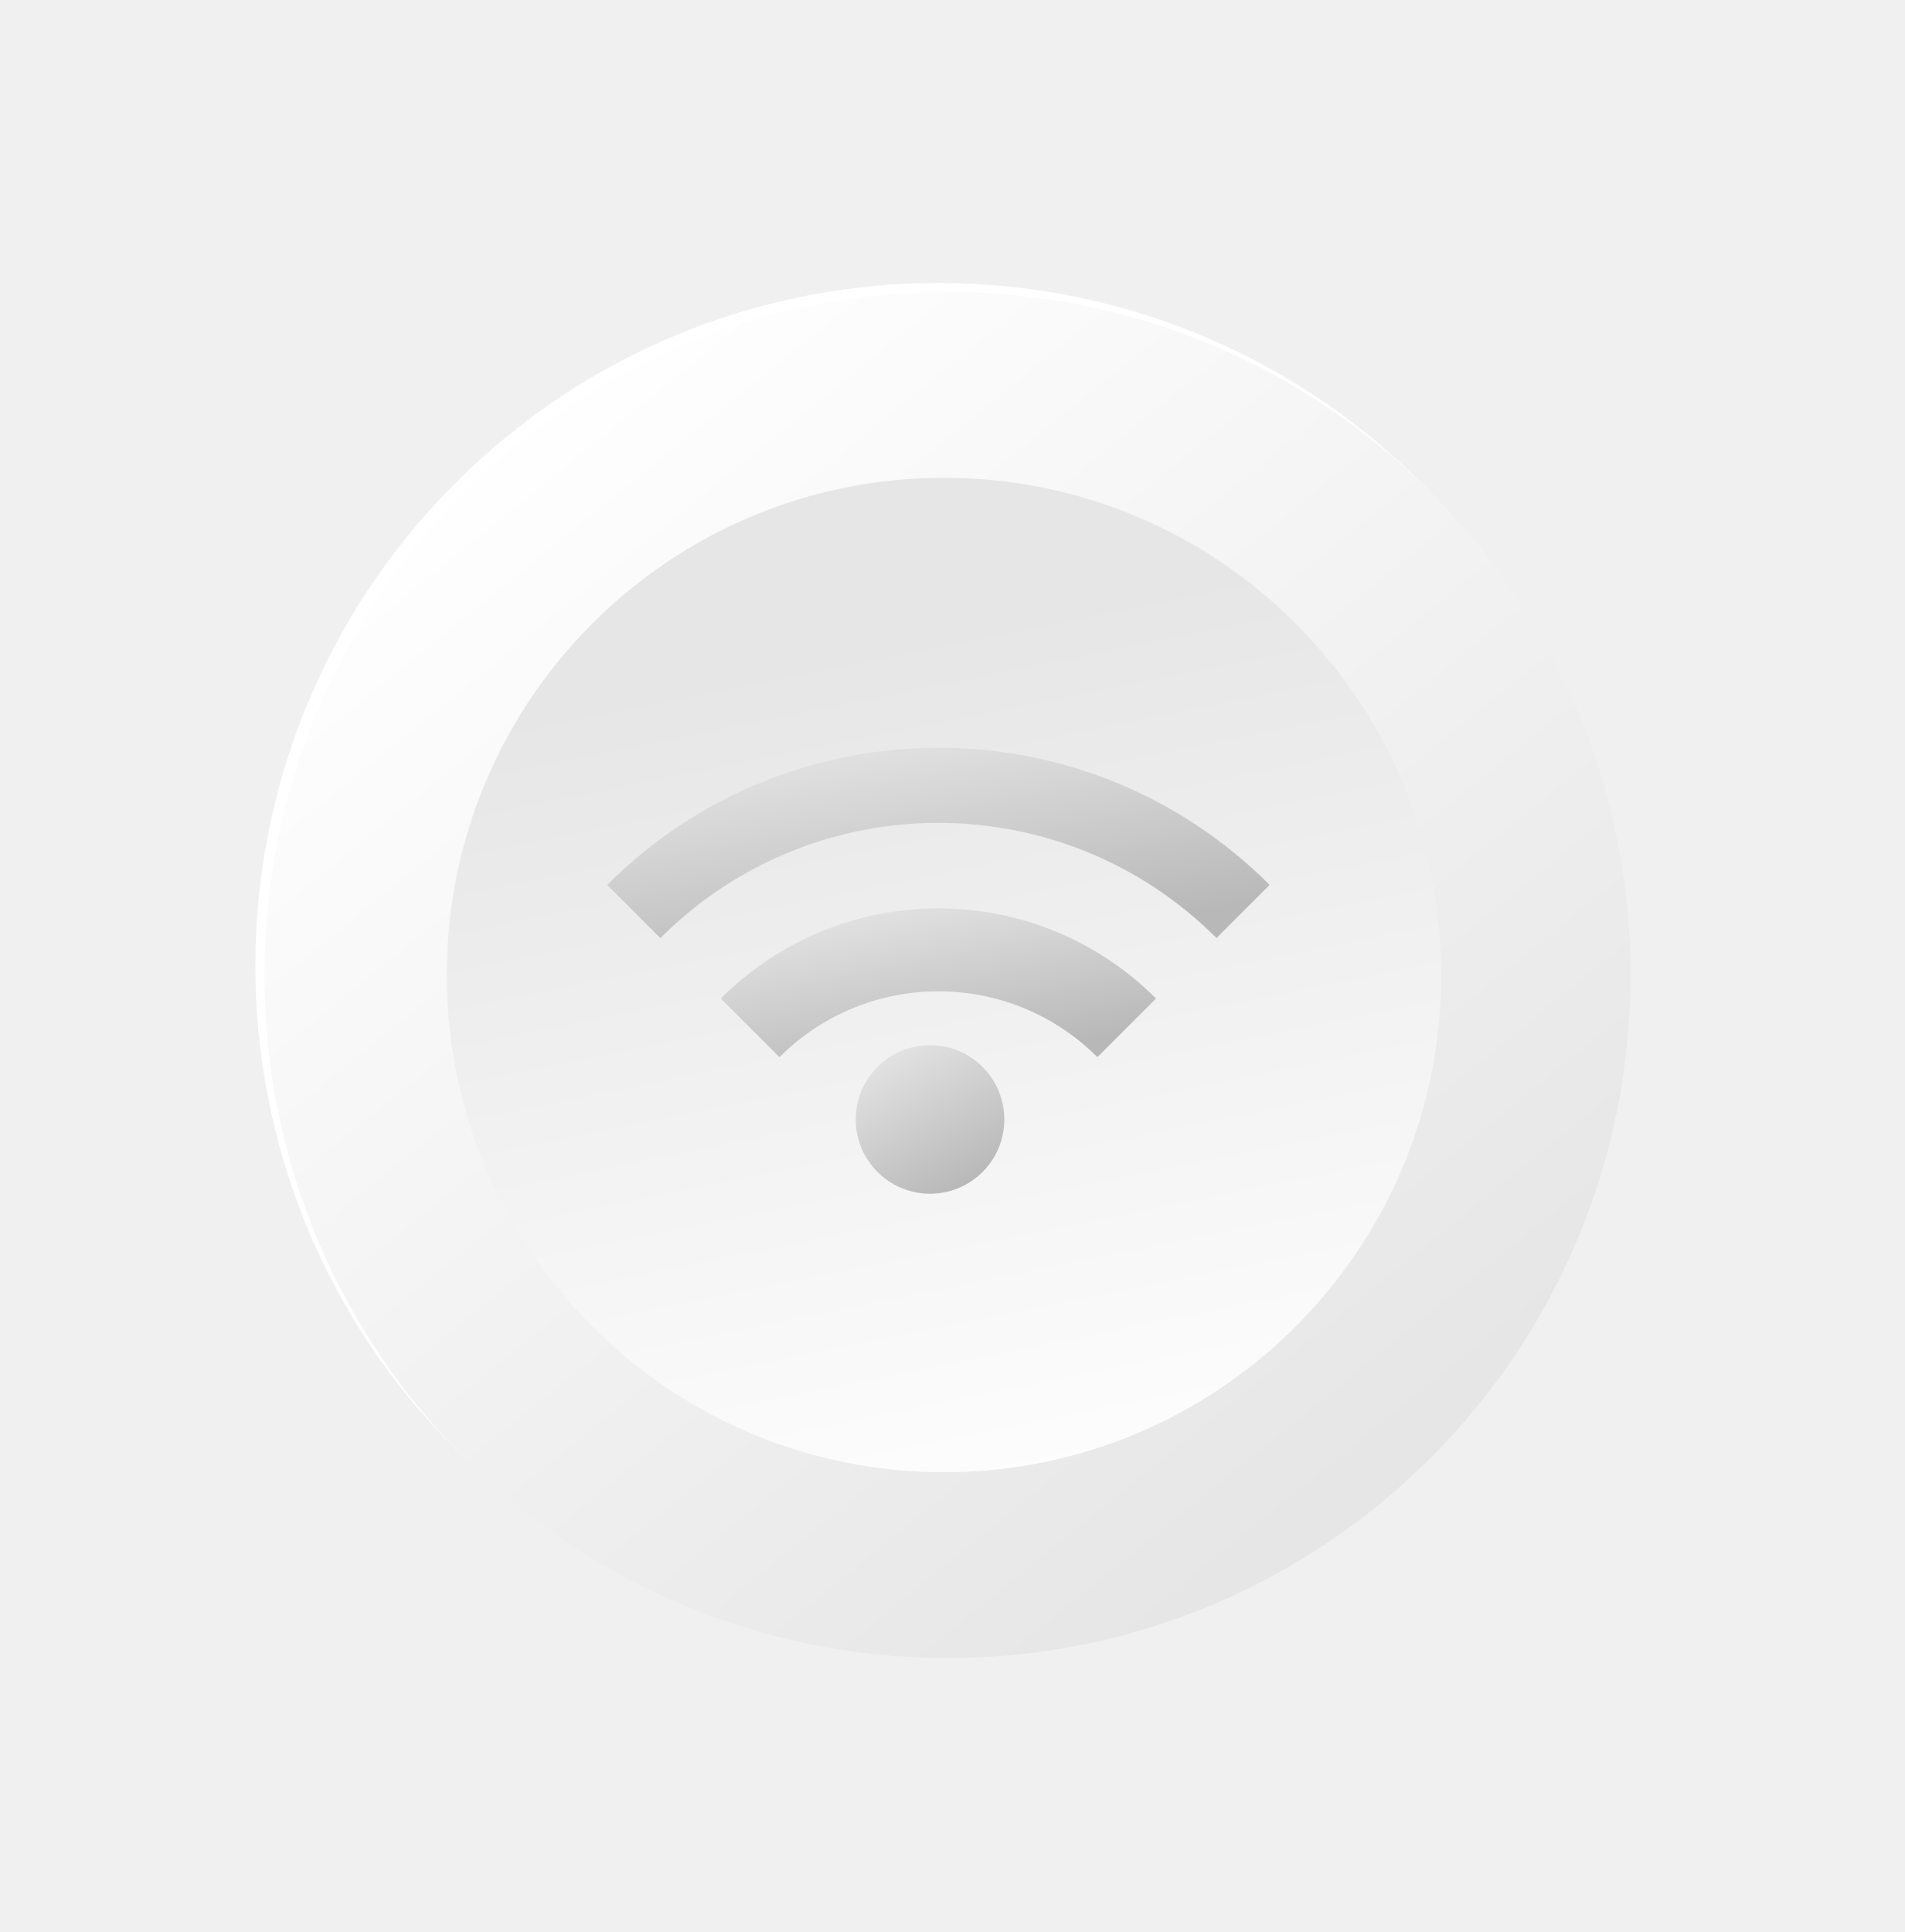
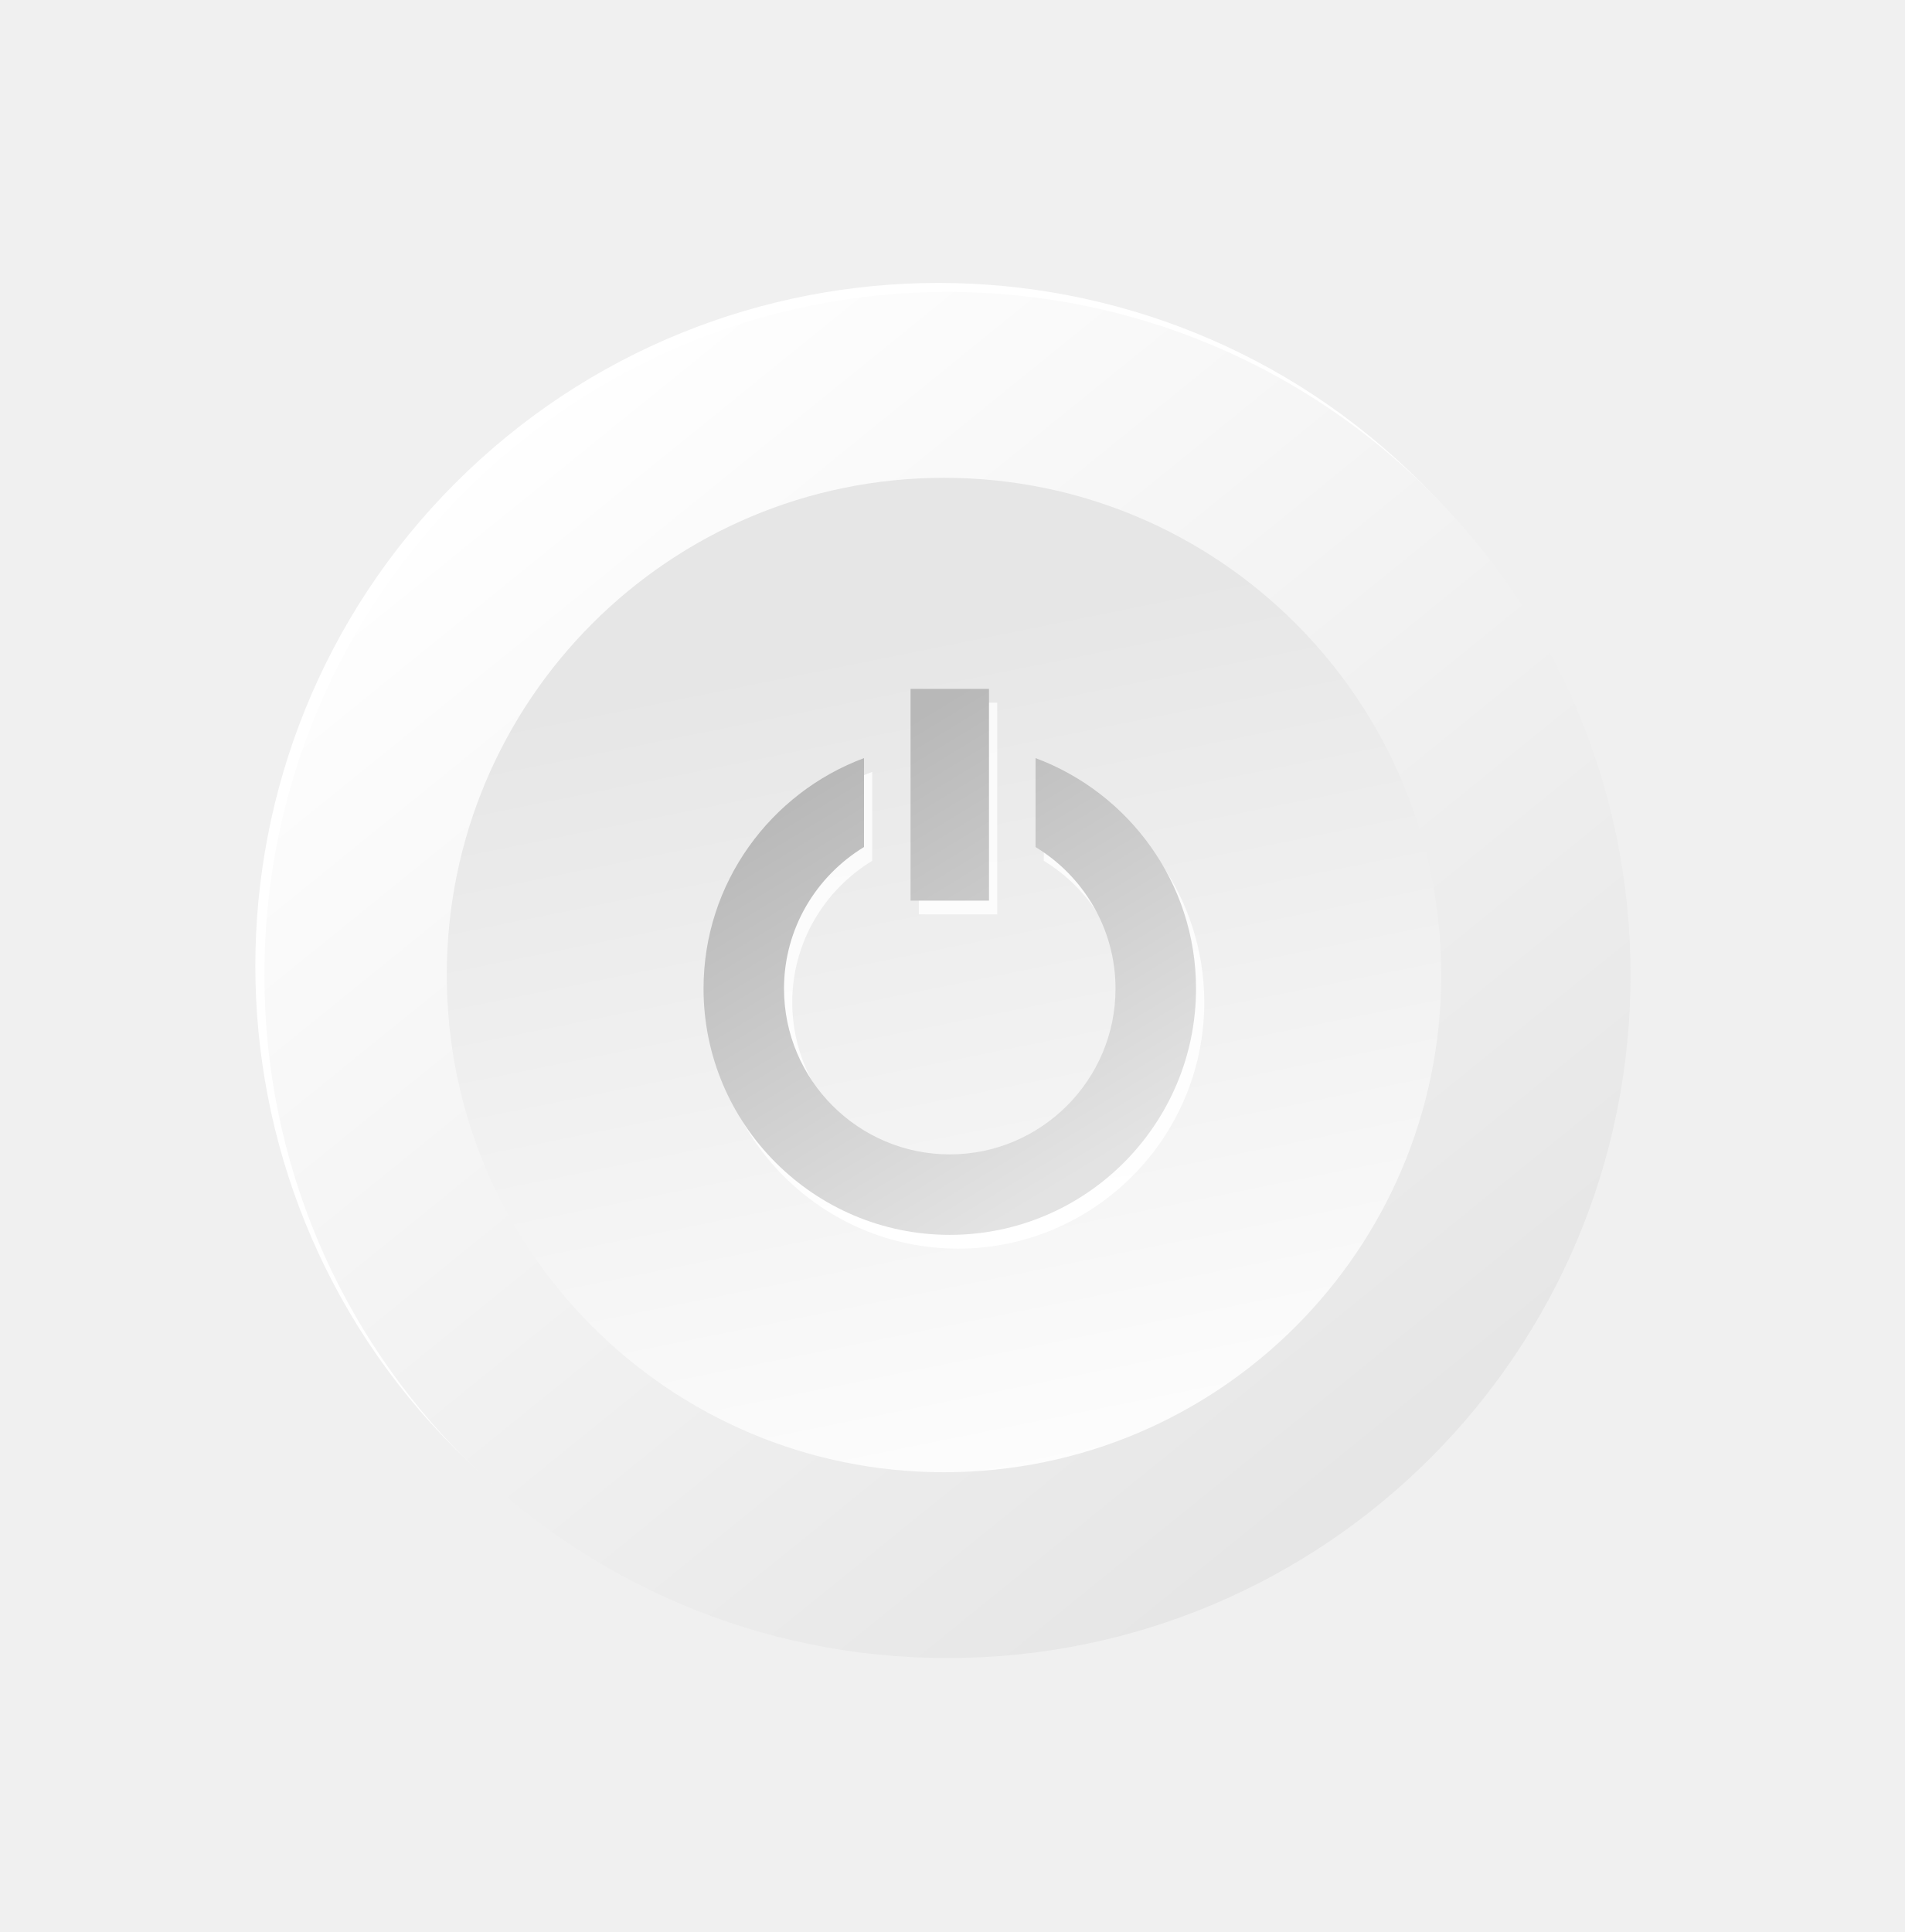
<svg xmlns="http://www.w3.org/2000/svg" width="138" height="140" viewBox="0 0 138 140" fill="none">
  <path d="M103 105C122.33 85.67 122.33 54.33 103 35C83.67 15.67 52.33 15.67 33 35C13.67 54.33 13.67 85.67 33 105C52.33 124.33 83.67 124.33 103 105Z" fill="white" />
-   <path d="M68.655 120.15C95.992 120.15 118.153 97.989 118.153 70.652C118.153 43.315 95.992 21.154 68.655 21.154C41.318 21.154 19.157 43.315 19.157 70.652C19.157 97.989 41.318 120.15 68.655 120.15Z" fill="url(#paint0_linear_30_29668)" />
-   <path d="M68.404 106.684C88.303 106.684 104.434 90.552 104.434 70.654C104.434 50.755 88.303 34.624 68.404 34.624C48.505 34.624 32.374 50.755 32.374 70.654C32.374 90.552 48.505 106.684 68.404 106.684Z" fill="url(#paint1_linear_30_29668)" />
-   <path d="M44 64.124L47.851 67.975C58.979 56.847 77.023 56.847 88.15 67.974L92 64.124C78.747 50.871 57.255 50.869 44 64.124Z" fill="url(#paint2_linear_30_29668)" />
-   <path d="M52.232 72.356L56.481 76.606C62.843 70.244 73.158 70.245 79.519 76.606L83.769 72.356C75.061 63.649 60.941 63.648 52.232 72.356Z" fill="url(#paint3_linear_30_29668)" />
-   <path d="M63.586 84.926C61.484 82.824 61.485 79.416 63.587 77.314C65.688 75.212 69.096 75.212 71.198 77.314C73.301 79.417 73.3 82.824 71.199 84.926C69.097 87.028 65.689 87.029 63.586 84.926Z" fill="url(#paint4_linear_30_29668)" />
+   <path d="M68.655 120.15C95.992 120.15 118.153 97.989 118.153 70.652C118.153 43.315 95.992 21.154 68.655 21.154C41.318 21.154 19.157 43.315 19.157 70.652C19.157 97.989 41.318 120.15 68.655 120.15Z" fill="url(#paint0_linear_43_28695)" />
+   <path d="M68.404 106.684C88.303 106.684 104.434 90.552 104.434 70.654C104.434 50.755 88.303 34.624 68.404 34.624C48.505 34.624 32.374 50.755 32.374 70.654C32.374 90.552 48.505 106.684 68.404 106.684Z" fill="url(#paint1_linear_43_28695)" />
+   <path d="M75.635 55.932V62.377C79.102 64.486 81.43 68.29 81.43 72.636C81.43 79.26 76.041 84.648 69.419 84.648C62.796 84.648 57.408 79.26 57.408 72.636C57.408 68.289 59.737 64.485 63.204 62.377V55.931C56.425 58.462 51.576 64.985 51.576 72.636C51.576 82.476 59.58 90.48 69.42 90.48C79.26 90.48 87.263 82.476 87.263 72.636C87.263 64.985 82.415 58.463 75.635 55.932Z" fill="url(#paint2_linear_43_28695)" />
+   <path d="M66.58 50.918V55.04V60.979V66.26H72.263V60.979V55.04V50.918H66.58Z" fill="url(#paint3_linear_43_28695)" />
+   <path d="M75.038 54.935V61.38C78.505 63.489 80.833 67.293 80.833 71.639C80.833 78.263 75.445 83.651 68.823 83.651C62.199 83.651 56.811 78.263 56.811 71.639C56.811 67.292 59.141 63.488 62.608 61.38V54.934C55.829 57.465 50.98 63.988 50.98 71.639C50.98 81.479 58.983 89.483 68.823 89.483C78.663 89.483 86.666 81.479 86.666 71.639C86.666 63.988 81.818 57.465 75.038 54.935Z" fill="url(#paint4_linear_43_28695)" />
+   <path d="M65.981 49.92V54.043V59.982V65.263H71.664V59.982V54.043V49.92H65.981Z" fill="url(#paint5_linear_43_28695)" />
  <defs>
-     <linearGradient id="paint0_linear_30_29668" x1="98.21" y1="107.148" x2="35.907" y2="30.213" gradientUnits="userSpaceOnUse">
+     <linearGradient id="paint0_linear_43_28695" x1="98.21" y1="107.148" x2="35.907" y2="30.213" gradientUnits="userSpaceOnUse">
      <stop stop-color="#E6E6E6" />
      <stop offset="1" stop-color="white" />
    </linearGradient>
-     <linearGradient id="paint1_linear_30_29668" x1="63.518" y1="46.437" x2="76.795" y2="112.244" gradientUnits="userSpaceOnUse">
+     <linearGradient id="paint1_linear_43_28695" x1="63.518" y1="46.437" x2="76.795" y2="112.244" gradientUnits="userSpaceOnUse">
      <stop stop-color="#E6E6E6" />
      <stop offset="1" stop-color="white" />
    </linearGradient>
-     <linearGradient id="paint2_linear_30_29668" x1="78" y1="67.547" x2="75.274" y2="51.304" gradientUnits="userSpaceOnUse">
+     <linearGradient id="paint2_linear_43_28695" x1="71.164" y1="90.22" x2="67.276" y2="51.034" gradientUnits="userSpaceOnUse">
+       <stop stop-color="white" />
+       <stop offset="1" stop-color="#FAFAFA" />
+     </linearGradient>
+     <linearGradient id="paint3_linear_43_28695" x1="72.547" y1="90.083" x2="68.658" y2="50.897" gradientUnits="userSpaceOnUse">
+       <stop stop-color="white" />
+       <stop offset="1" stop-color="#FAFAFA" />
+     </linearGradient>
+     <linearGradient id="paint4_linear_43_28695" x1="59.413" y1="56.172" x2="77.362" y2="85.688" gradientUnits="userSpaceOnUse">
      <stop stop-color="#B8B8B8" />
      <stop offset="1" stop-color="#E3E3E3" />
    </linearGradient>
-     <linearGradient id="paint3_linear_30_29668" x1="74.57" y1="76.271" x2="72.064" y2="63.718" gradientUnits="userSpaceOnUse">
-       <stop stop-color="#B8B8B8" />
-       <stop offset="1" stop-color="#E3E3E3" />
-     </linearGradient>
-     <linearGradient id="paint4_linear_30_29668" x1="69.635" y1="86.169" x2="63.958" y2="76.449" gradientUnits="userSpaceOnUse">
+     <linearGradient id="paint5_linear_43_28695" x1="65.652" y1="52.378" x2="83.601" y2="81.893" gradientUnits="userSpaceOnUse">
      <stop stop-color="#B8B8B8" />
      <stop offset="1" stop-color="#E3E3E3" />
    </linearGradient>
  </defs>
</svg>
